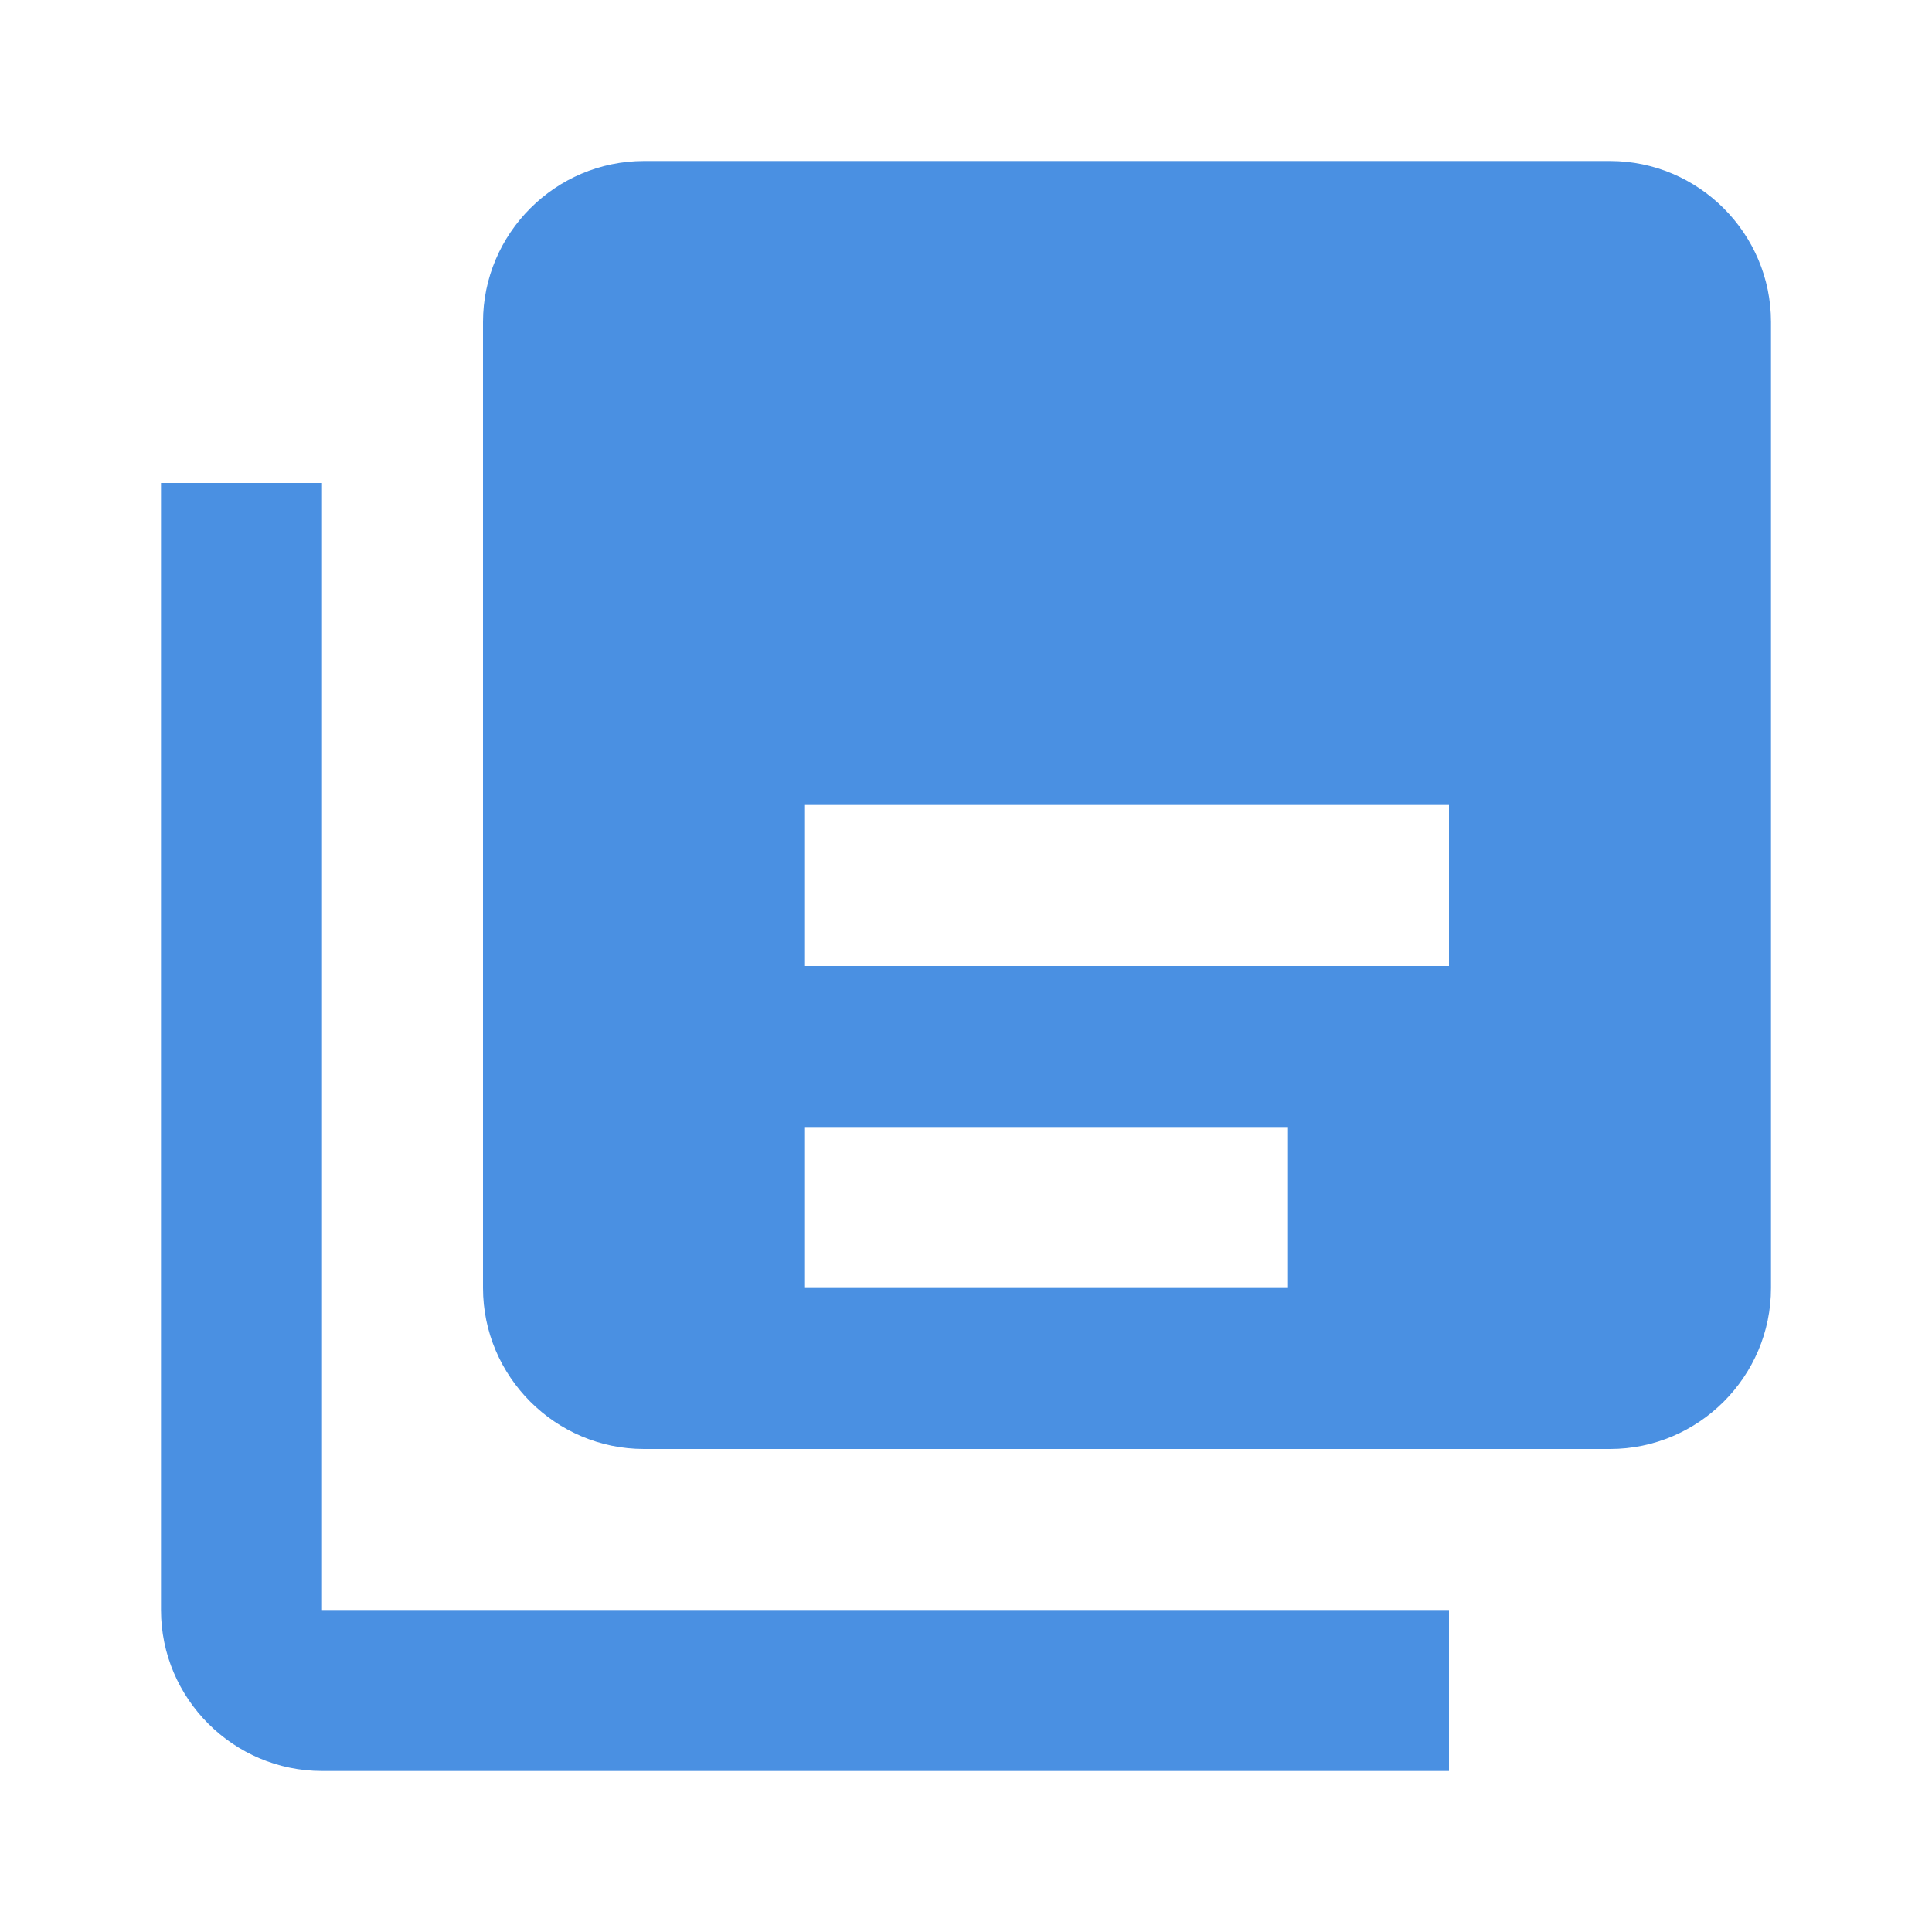
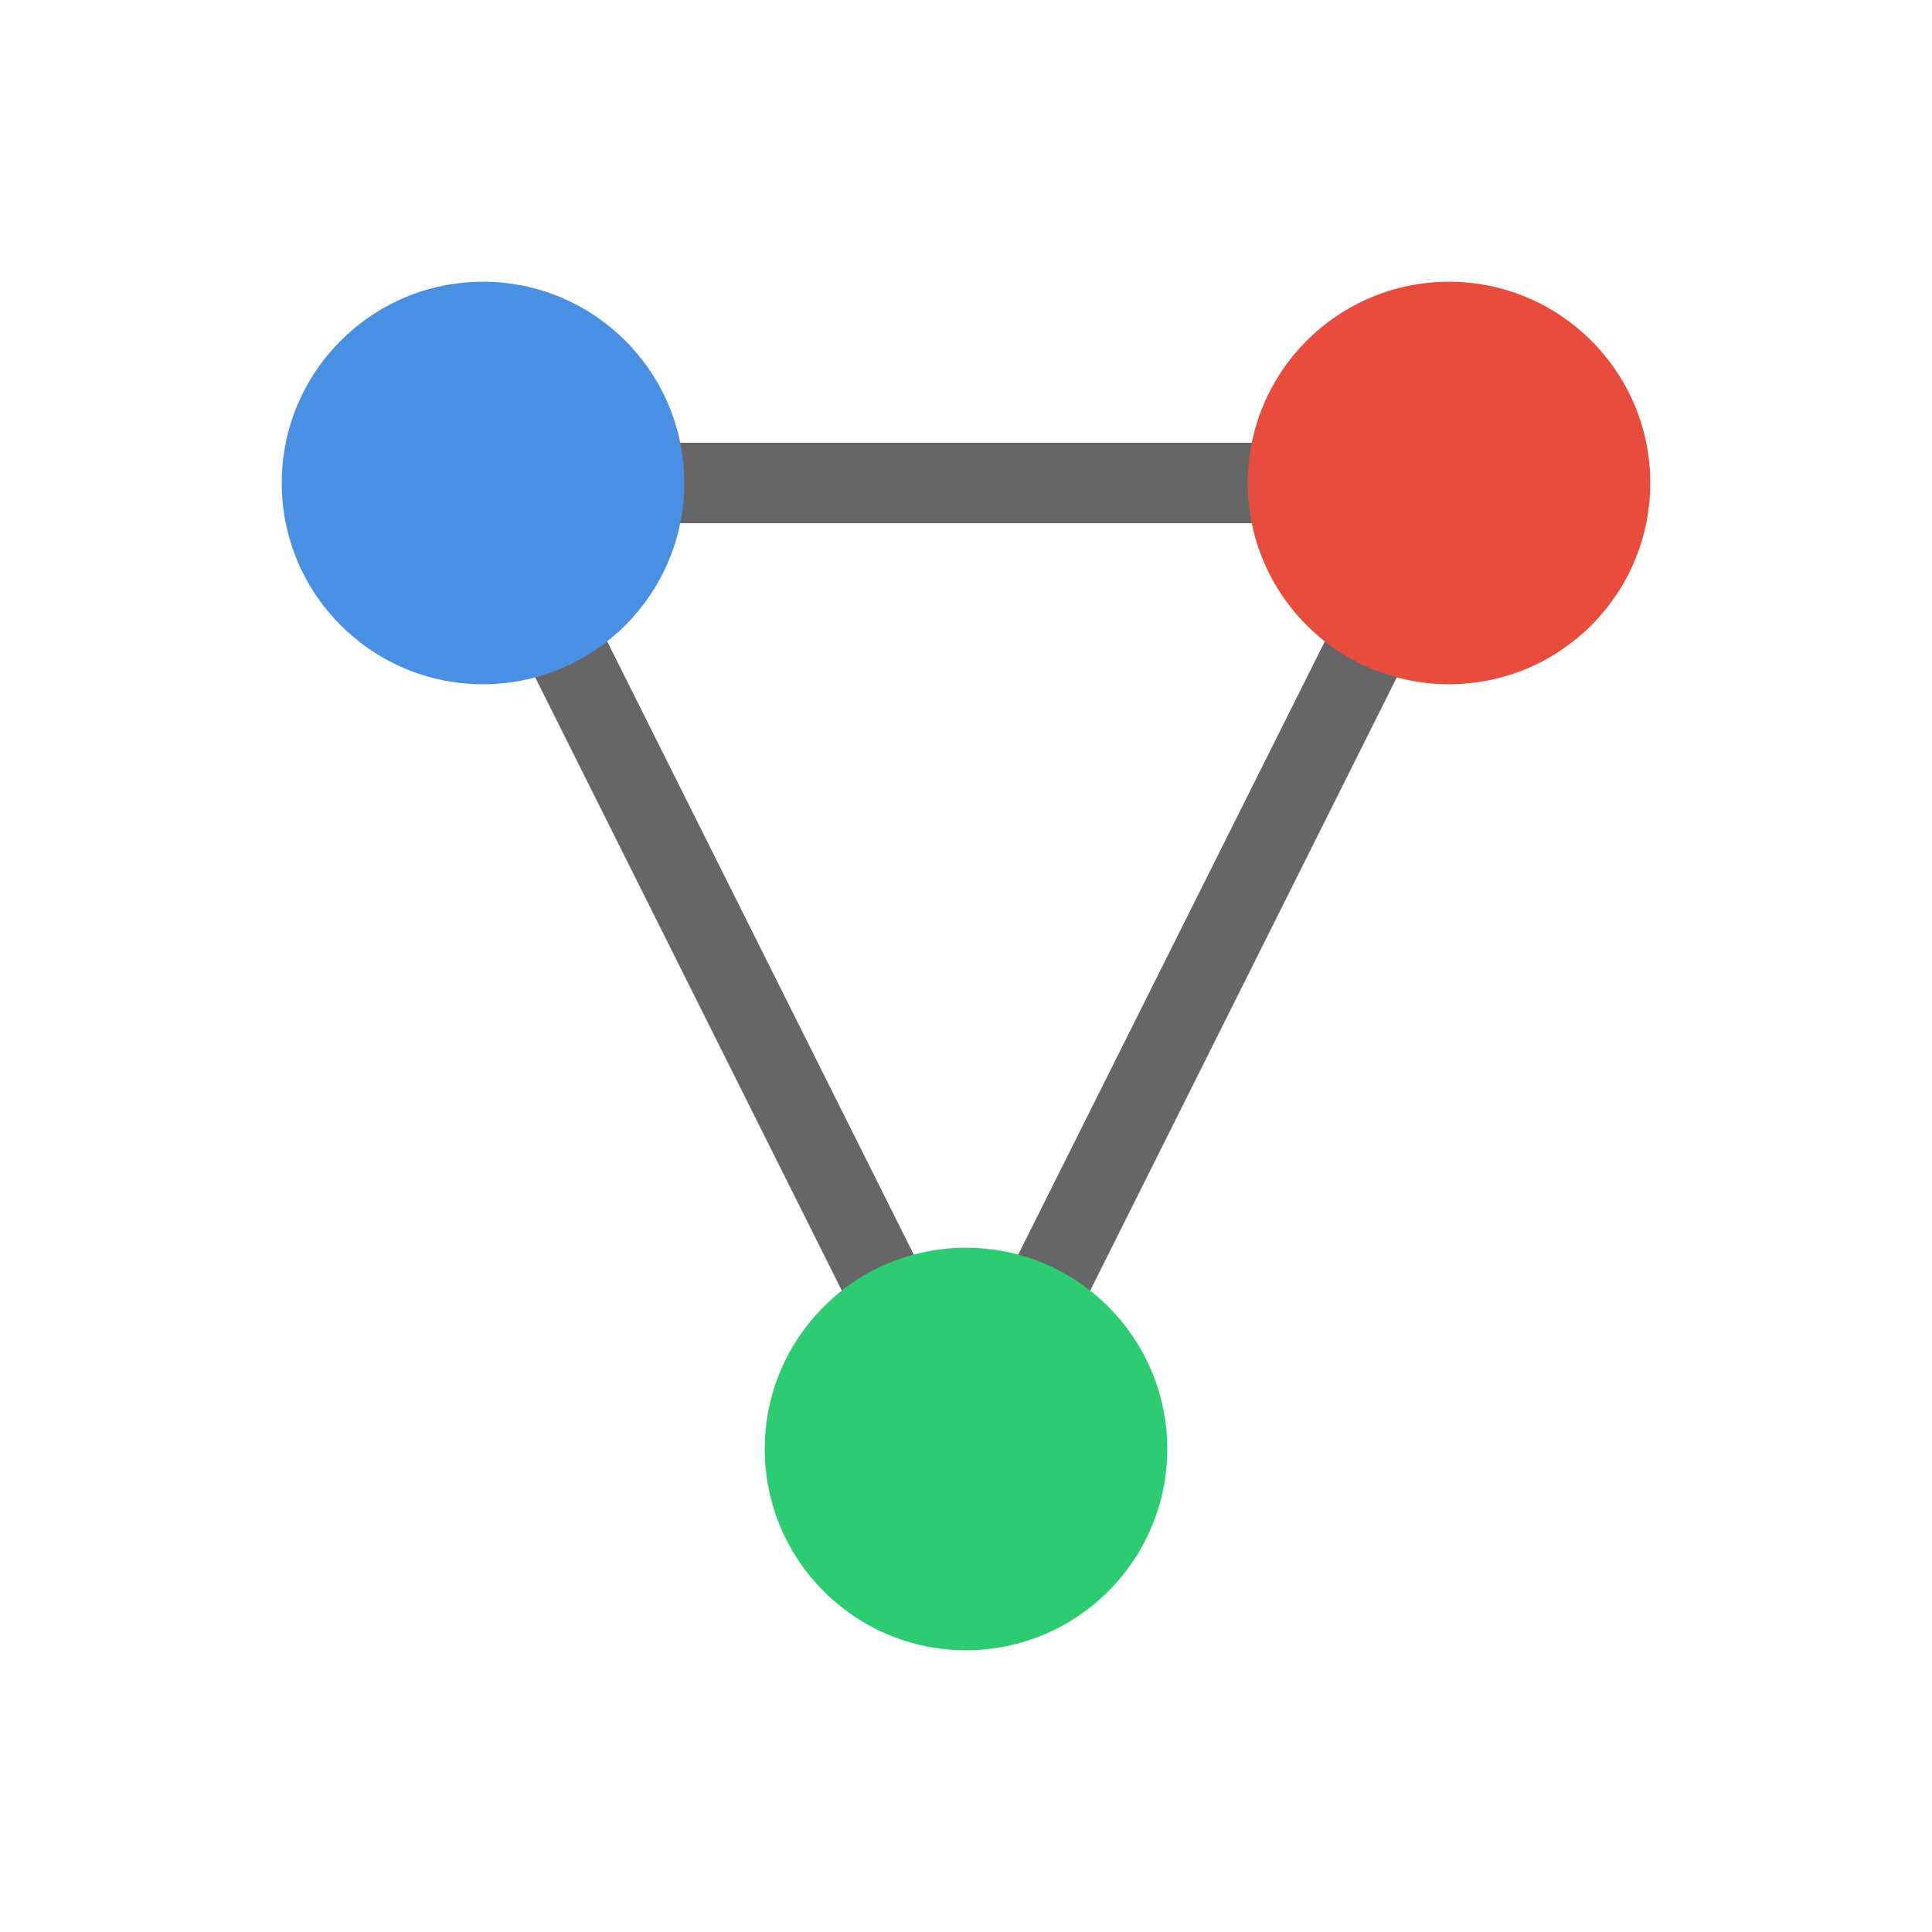
- <svg xmlns="http://www.w3.org/2000/svg" viewBox="0 0 24 24" fill="#4A90E2">
-   <path d="M4 6H2v14c0 1.1.9 2 2 2h14v-2H4V6z" />
-   <path d="M20 2H8c-1.1 0-2 .9-2 2v12c0 1.1.9 2 2 2h12c1.1 0 2-.9 2-2V4c0-1.1-.9-2-2-2zm-2 4H10V6h8v2zm-8 4h8v2h-8v-2zm0 4h6v2h-6v-2z" />
+ <svg xmlns="http://www.w3.org/2000/svg" viewBox="0 0 24 24" fill="none">
+   <line x1="6" y1="6" x2="18" y2="6" stroke="#666" stroke-width="1" stroke-linecap="round" />
+   <line x1="6" y1="6" x2="12" y2="18" stroke="#666" stroke-width="1" stroke-linecap="round" />
+   <line x1="18" y1="6" x2="12" y2="18" stroke="#666" stroke-width="1" stroke-linecap="round" />
+   <circle cx="6" cy="6" r="2.5" fill="#4A90E2" />
+   <circle cx="18" cy="6" r="2.5" fill="#E74C3C" />
+   <circle cx="12" cy="18" r="2.5" fill="#2ECC71" />
</svg>
